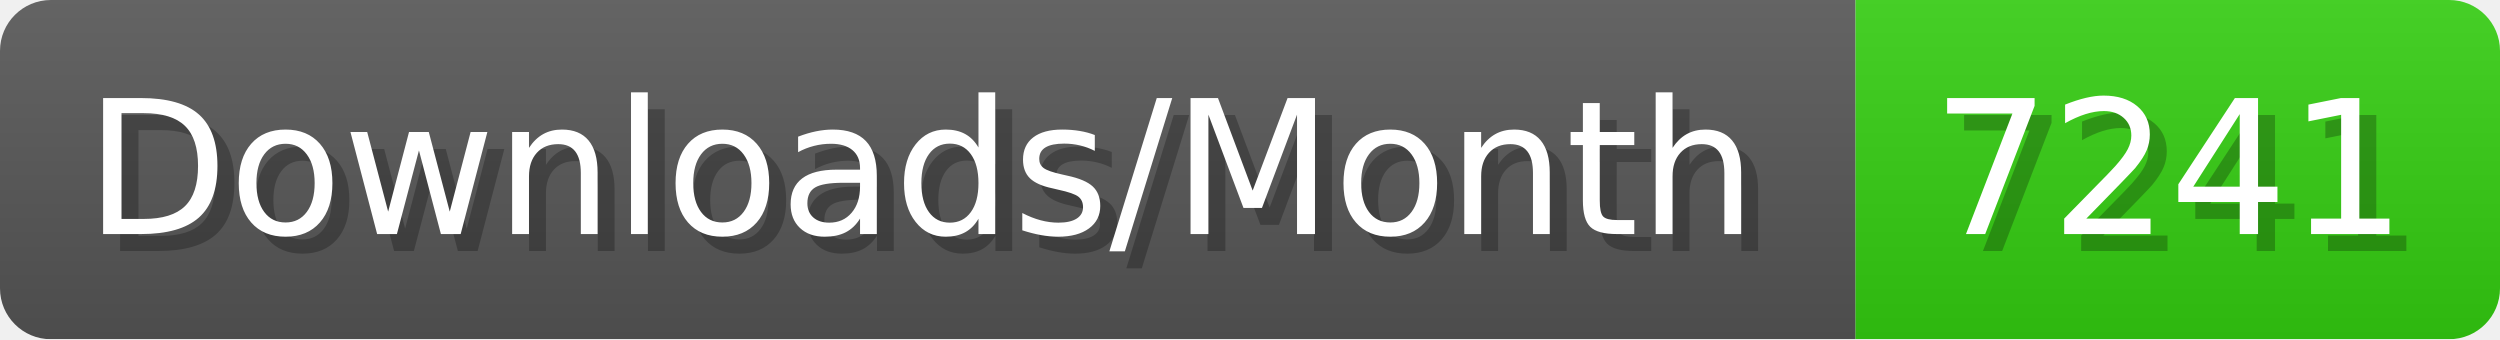
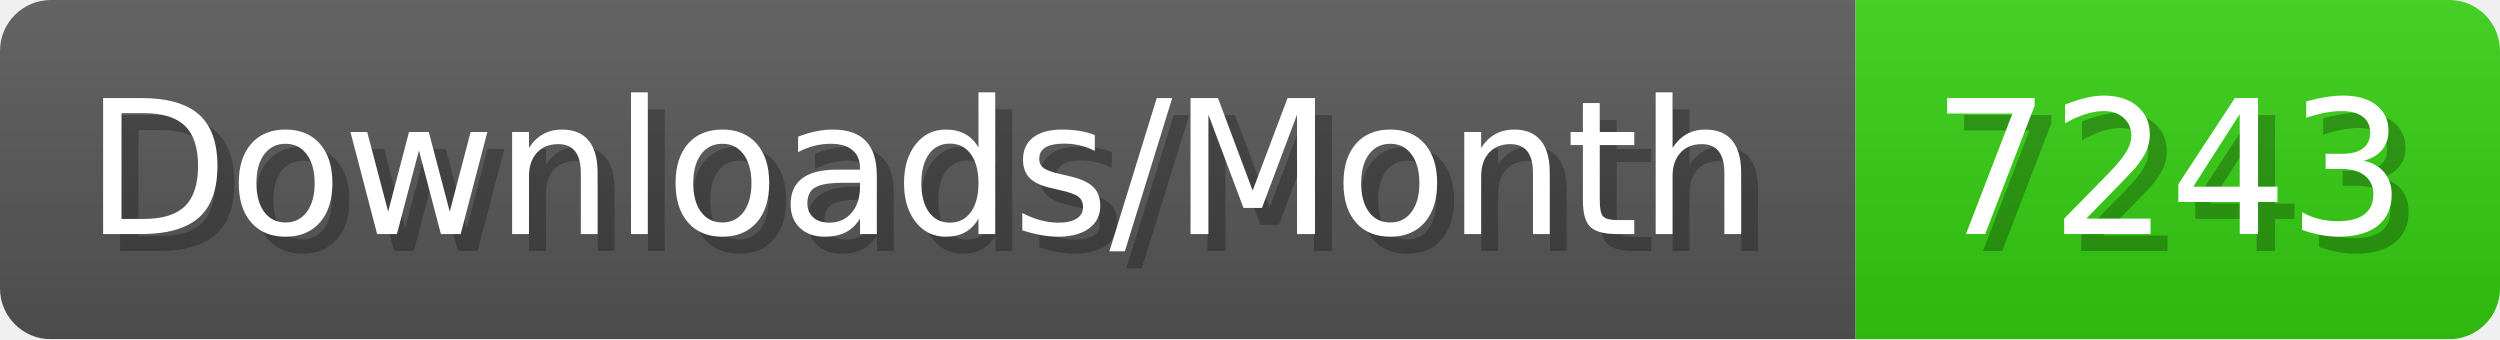
- <svg xmlns="http://www.w3.org/2000/svg" width="147.4" height="20" viewBox="0 0 1474 200" role="img" aria-label="Downloads/Month: 7241">
+ <svg xmlns="http://www.w3.org/2000/svg" width="147.4" height="20" viewBox="0 0 1474 200" role="img" aria-label="Downloads/Month: 7243">
  <linearGradient id="YlXUI" x2="0" y2="100%">
    <stop offset="0" stop-opacity=".1" stop-color="#EEE" />
    <stop offset="1" stop-opacity=".1" />
  </linearGradient>
  <mask id="JHhop">
    <rect width="1474" height="200" rx="30" fill="#FFF" />
  </mask>
  <g mask="url(#JHhop)">
    <rect width="1094" height="200" fill="#555" />
    <rect width="380" height="200" fill="#3C1" x="1094" />
    <rect width="1474" height="200" fill="url(#YlXUI)" />
  </g>
  <g aria-hidden="true" fill="#fff" text-anchor="start" font-family="Verdana,DejaVu Sans,sans-serif" font-size="110">
    <text x="60" y="148" textLength="994" fill="#000" opacity="0.25">Downloads/Month</text>
    <text x="50" y="138" textLength="994">Downloads/Month</text>
-     <text x="1149" y="148" textLength="280" fill="#000" opacity="0.25">7241</text>
-     <text x="1139" y="138" textLength="280">7241</text>
+     <text x="1149" y="148" textLength="280" fill="#000" opacity="0.25">7243</text>
+     <text x="1139" y="138" textLength="280">7243</text>
  </g>
</svg>
